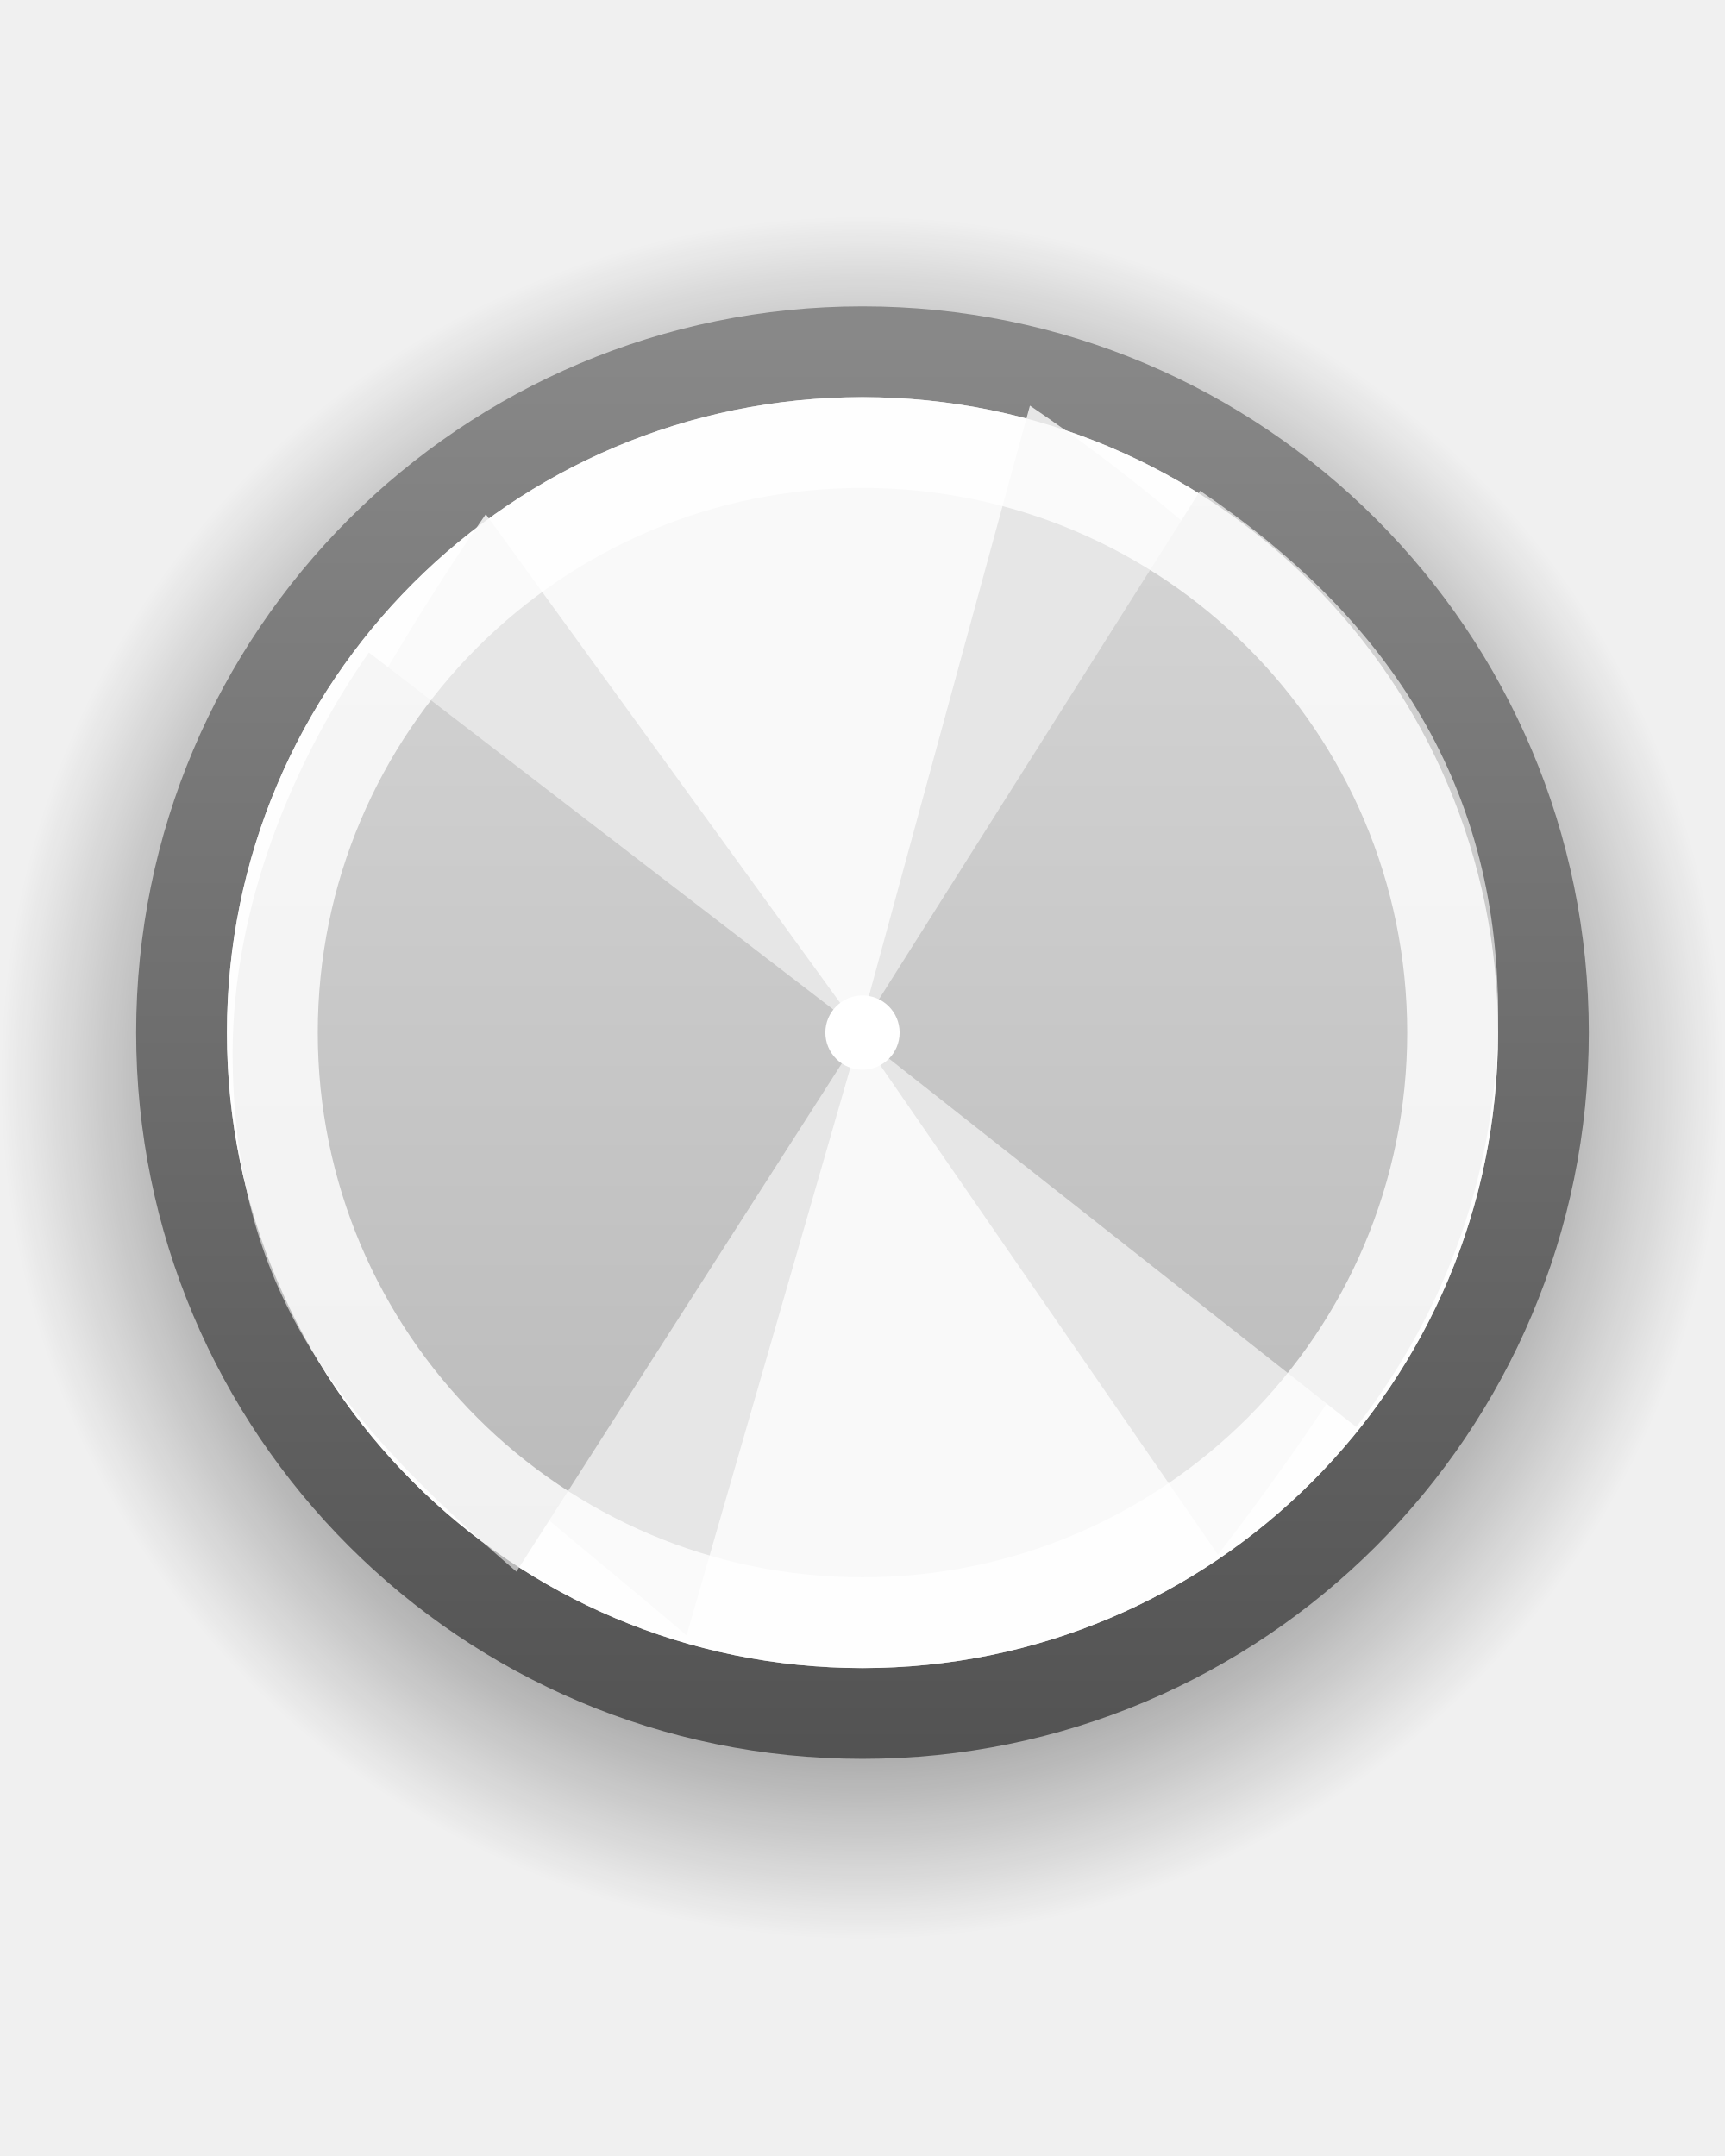
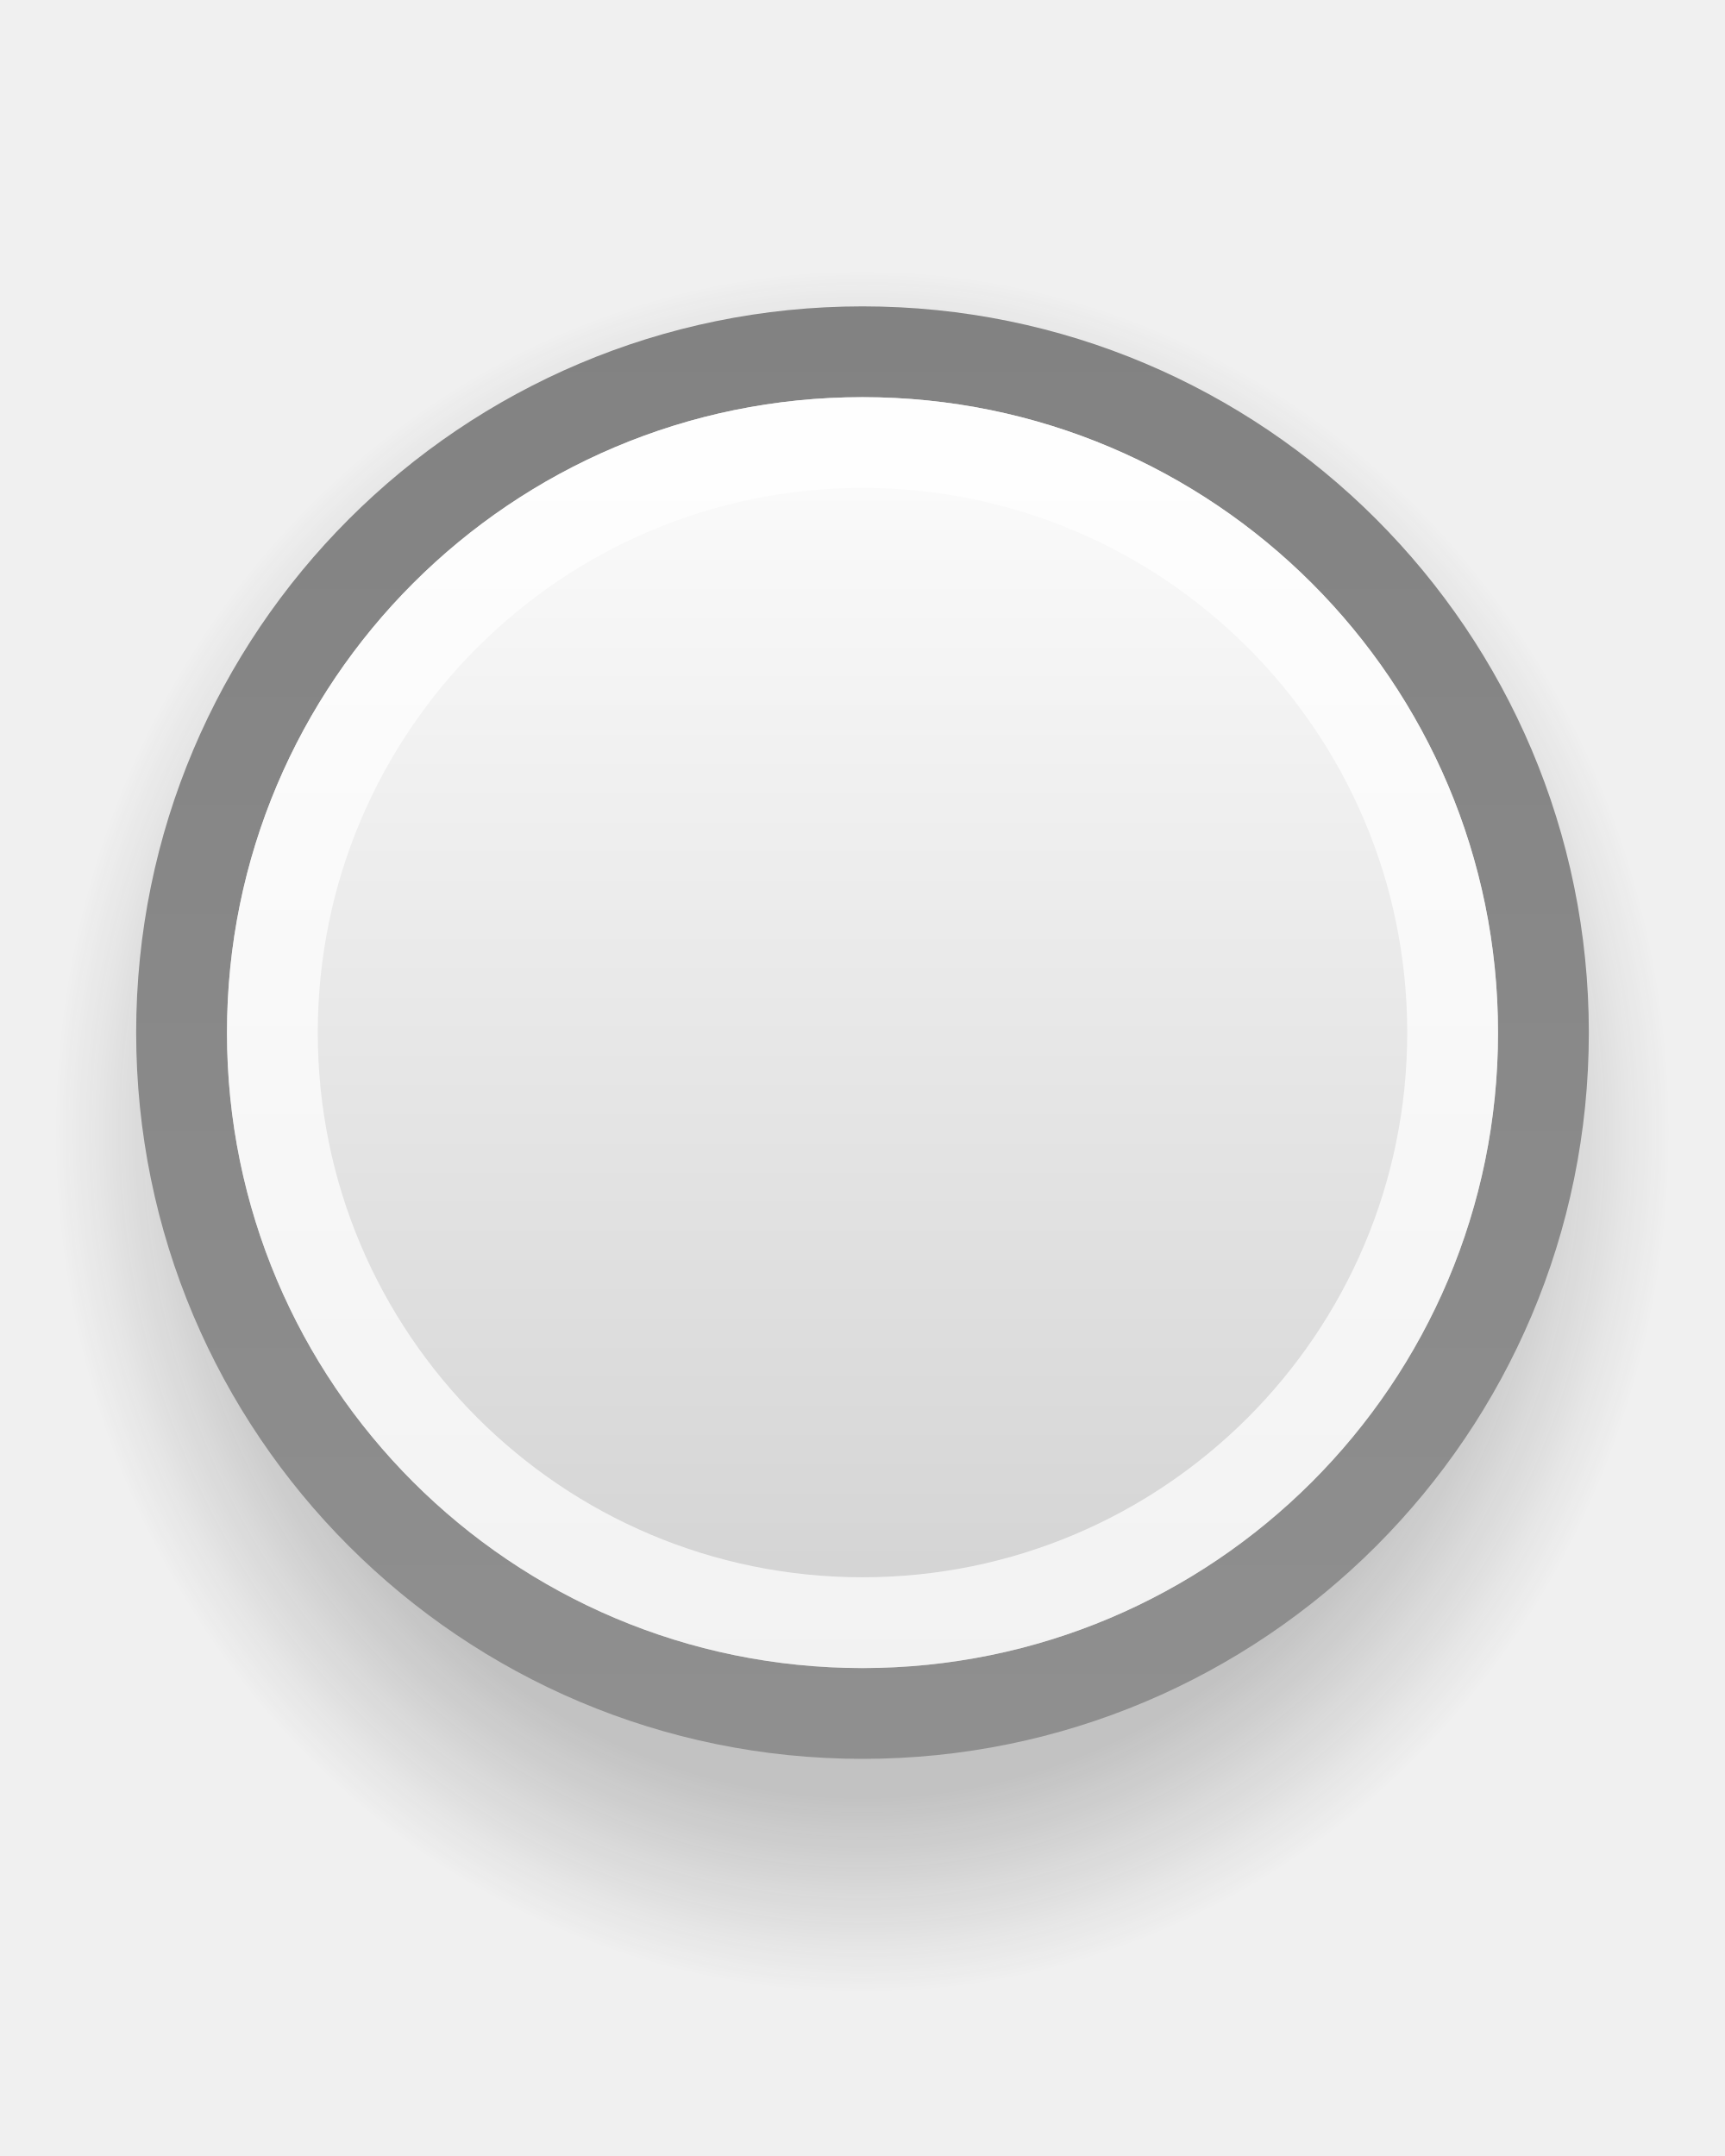
<svg xmlns="http://www.w3.org/2000/svg" xmlns:xlink="http://www.w3.org/1999/xlink" width="16" height="20" id="svg5980" version="1.1">
  <defs id="defs5982">
+     <linearGradient id="linearGradient3800">
+       <stop style="stop-color:#ffffff;stop-opacity:1;" offset="0" id="stop3802" />
+       <stop style="stop-color:#cfcfcf;stop-opacity:1;" offset="1" id="stop3804" />
+     </linearGradient>
    <linearGradient id="linearGradient3819">
      <stop style="stop-color:#bababa;stop-opacity:1;" offset="0" id="stop3821" />
      <stop style="stop-color:#d5d5d5;stop-opacity:1;" offset="1" id="stop3823" />
    </linearGradient>
    <linearGradient xlink:href="#linearGradient4714-2" id="linearGradient5304-8" gradientUnits="userSpaceOnUse" gradientTransform="matrix(0,-1,1,0,-167.3072,401.4015)" x1="108.596" y1="477.023" x2="113.832" y2="477.023" />
    <linearGradient id="linearGradient4714-2">
      <stop style="stop-color:#eeeeec;stop-opacity:1;" offset="0" id="stop4716-4" />
      <stop style="stop-color:#ffffff;stop-opacity:1" offset="1" id="stop4718-5" />
    </linearGradient>
    <linearGradient xlink:href="#linearGradient4722-3" id="linearGradient5306-4" gradientUnits="userSpaceOnUse" gradientTransform="matrix(0,-1,1,0,-166.3072,401.4015)" x1="116.159" y1="479.898" x2="107.971" y2="479.898" />
    <linearGradient id="linearGradient4722-3">
      <stop style="stop-color:#babdb6;stop-opacity:1;" offset="0" id="stop4724-2" />
      <stop style="stop-color:#7b8073;stop-opacity:1" offset="1" id="stop4726-2" />
    </linearGradient>
    <linearGradient y2="477.023" x2="113.832" y1="477.023" x1="108.596" gradientTransform="matrix(0,-1,1,0,-167.3072,401.4015)" gradientUnits="userSpaceOnUse" id="linearGradient6007" xlink:href="#linearGradient4714-2" />
    <linearGradient y2="479.898" x2="107.971" y1="479.898" x1="116.159" gradientTransform="matrix(0,-1,1,0,-166.3072,401.4015)" gradientUnits="userSpaceOnUse" id="linearGradient6009" xlink:href="#linearGradient4722-3" />
    <linearGradient xlink:href="#linearGradient3853" id="linearGradient3911" gradientUnits="userSpaceOnUse" gradientTransform="matrix(0,-1,1,0,-166.3072,401.4015)" x1="118.176" y1="479.898" x2="103.924" y2="479.898" />
    <linearGradient id="linearGradient3853">
-       <stop id="stop3855" offset="0" style="stop-color:#888888;stop-opacity:1" />
-       <stop id="stop3857" offset="1" style="stop-color:#535353;stop-opacity:1" />
+       <stop id="stop3855" offset="0" style="stop-color:#8f8f8f;stop-opacity:1;" />
+       <stop id="stop3857" offset="1" style="stop-color:#828282;stop-opacity:1;" />
    </linearGradient>
    <radialGradient xlink:href="#linearGradient4002" id="radialGradient4008" cx="312.375" cy="290.25" fx="312.375" fy="290.25" r="6.875" gradientUnits="userSpaceOnUse" />
    <linearGradient id="linearGradient4002">
-       <stop style="stop-color:#000000;stop-opacity:1;" offset="0" id="stop4004" />
-       <stop id="stop4010" offset="0.772" style="stop-color:#000000;stop-opacity:1;" />
-       <stop style="stop-color:#000000;stop-opacity:0;" offset="1" id="stop4006" />
+       <stop style="stop-color:#202020;stop-opacity:1;" offset="0" id="stop4004" />
+       <stop id="stop4010" offset="0.772" style="stop-color:#202020;stop-opacity:1;" />
+       <stop style="stop-color:#202020;stop-opacity:0;" offset="1" id="stop4006" />
    </linearGradient>
    <radialGradient r="6.875" fy="290.25" fx="312.375" cy="290.25" cx="312.375" gradientUnits="userSpaceOnUse" id="radialGradient4037" xlink:href="#linearGradient4002" />
    <linearGradient xlink:href="#linearGradient3853" id="linearGradient4076" gradientUnits="userSpaceOnUse" gradientTransform="matrix(0,-1,1,0,-166.3072,401.4015)" x1="118.176" y1="479.898" x2="103.924" y2="479.898" />
    <linearGradient xlink:href="#linearGradient3853" id="linearGradient4085" gradientUnits="userSpaceOnUse" gradientTransform="matrix(0,-1,1,0,-166.3072,401.4015)" x1="118.176" y1="479.898" x2="103.924" y2="479.898" />
    <linearGradient xlink:href="#linearGradient3853-8" id="linearGradient4085-8" gradientUnits="userSpaceOnUse" gradientTransform="matrix(0,-1,1,0,-166.3072,401.4015)" x1="118.176" y1="479.898" x2="103.924" y2="479.898" />
    <linearGradient id="linearGradient3853-8">
      <stop id="stop3855-4" offset="0" style="stop-color:#888888;stop-opacity:1" />
      <stop id="stop3857-3" offset="1" style="stop-color:#535353;stop-opacity:1" />
    </linearGradient>
    <radialGradient xlink:href="#linearGradient4002" id="radialGradient3817" cx="312.375" cy="290.25" fx="312.375" fy="290.25" r="7.333" gradientUnits="userSpaceOnUse" gradientTransform="matrix(0.9373546,0,0,0.9373546,19.56887,18.18284)" />
    <linearGradient xlink:href="#linearGradient3819" id="linearGradient3825" x1="7.487" y1="27.873" x2="7.487" y2="15.974" gradientUnits="userSpaceOnUse" gradientTransform="translate(2,0)" />
    <radialGradient xlink:href="#linearGradient4002" id="radialGradient3029" gradientUnits="userSpaceOnUse" gradientTransform="matrix(0.9373546,0,0,0.9373546,19.56887,18.18284)" cx="312.375" cy="290.25" fx="312.375" fy="290.25" r="7.333" />
    <linearGradient xlink:href="#linearGradient3853" id="linearGradient3031" gradientUnits="userSpaceOnUse" gradientTransform="matrix(0,-1,1,0,-166.3072,401.4015)" x1="118.176" y1="479.898" x2="103.924" y2="479.898" />
-     <linearGradient xlink:href="#linearGradient3819" id="linearGradient3033" gradientUnits="userSpaceOnUse" gradientTransform="translate(2,0)" x1="7.487" y1="27.873" x2="7.487" y2="15.974" />
+     <linearGradient xlink:href="#linearGradient3800" id="linearGradient3806" x1="310.198" y1="297.24" x2="310.198" y2="283.089" gradientUnits="userSpaceOnUse" />
+     <radialGradient xlink:href="#linearGradient4002" id="radialGradient3875" gradientUnits="userSpaceOnUse" gradientTransform="matrix(0.9373546,0,0,0.9373546,19.56887,18.18284)" cx="312.375" cy="290.25" fx="312.375" fy="290.25" r="7.333" />
+     <linearGradient xlink:href="#linearGradient3800" id="linearGradient3877" gradientUnits="userSpaceOnUse" x1="310.198" y1="297.24" x2="310.198" y2="283.089" />
+     <linearGradient xlink:href="#linearGradient3853" id="linearGradient3879" gradientUnits="userSpaceOnUse" gradientTransform="matrix(0,-1,1,0,-166.3072,401.4015)" x1="118.176" y1="479.898" x2="103.924" y2="479.898" />
+     <linearGradient xlink:href="#linearGradient3800" id="linearGradient3884" gradientUnits="userSpaceOnUse" x1="310.198" y1="297.24" x2="310.198" y2="283.089" />
+     <linearGradient xlink:href="#linearGradient3853" id="linearGradient3886" gradientUnits="userSpaceOnUse" gradientTransform="matrix(0,-1,1,0,-166.3072,401.4015)" x1="118.176" y1="479.898" x2="103.924" y2="479.898" />
+     <radialGradient xlink:href="#linearGradient4002" id="radialGradient3888" gradientUnits="userSpaceOnUse" gradientTransform="matrix(0.9373546,0,0,0.9373546,19.56887,18.18284)" cx="312.375" cy="290.25" fx="312.375" fy="290.25" r="7.333" />
  </defs>
  <g id="layer1" transform="translate(0,-12)">
-     <g id="g3021" transform="matrix(0.8421053,0,0,0.8421053,-0.4210527,3.05263)">
-       <path transform="matrix(1.381818,0,0,1.381818,-421.6455,-378.5727)" d="m 319.25,290.25 c 0,3.797 -3.078,6.875 -6.875,6.875 -3.797,0 -6.875,-3.078 -6.875,-6.875 0,-3.797 3.078,-6.875 6.875,-6.875 3.797,0 6.875,3.078 6.875,6.875 z" id="path5387-8-1" style="opacity:0.3;color:#000000;fill:url(#radialGradient3029);fill-opacity:1;fill-rule:nonzero;stroke:none;stroke-width:0.809;marker:none;visibility:visible;display:inline;overflow:visible;enable-background:accumulate" />
-       <path transform="matrix(1.090909,0,0,1.090909,-330.7727,-294.6364)" d="m 319.25,290.25 c 0,3.797 -3.078,6.875 -6.875,6.875 -3.797,0 -6.875,-3.078 -6.875,-6.875 0,-3.797 3.078,-6.875 6.875,-6.875 3.797,0 6.875,3.078 6.875,6.875 z" id="path5387-8" style="color:#000000;fill:#f9f9f9;fill-opacity:1;fill-rule:nonzero;stroke:url(#linearGradient3031);stroke-width:0.917;stroke-linecap:round;stroke-linejoin:round;stroke-miterlimit:4;stroke-opacity:1;stroke-dasharray:none;stroke-dashoffset:0;marker:none;visibility:visible;display:inline;overflow:visible;enable-background:accumulate" />
-       <path id="path3907-8" d="M 11.844,15.094 9.969,21.969 5.851,16.289 c -0.847,1.215 -2.789,4.337 -2.789,5.929 0,2.614 3.024,4.721 5,6.422 l 1.907,-6.609 3.946,5.719 c 0.987,-1.27 3.086,-4.235 3.086,-5.969 0,-2.589 -3.161,-5.34 -5.156,-6.687 z" style="fill:#e6e6e6;fill-opacity:1;stroke:none" />
-       <path id="path3907" d="m 13.719,16.031 -3.75,5.938 -5.406,-4.156 c -0.847,1.215 -1.5,2.813 -1.5,4.406 0,2.614 1.149,4.018 3.125,5.719 l 3.781,-5.906 5.469,4.312 c 0.987,-1.27 1.562,-2.829 1.562,-4.562 0,-2.589 -1.286,-4.402 -3.281,-5.75 z" style="fill:url(#linearGradient3033);fill-opacity:1;stroke:none" />
-       <path transform="matrix(0.9454545,0,0,0.9454545,-285.3364,-252.4182)" d="m 319.25,290.25 c 0,3.797 -3.078,6.875 -6.875,6.875 -3.797,0 -6.875,-3.078 -6.875,-6.875 0,-3.797 3.078,-6.875 6.875,-6.875 3.797,0 6.875,3.078 6.875,6.875 z" id="path5387-7" style="opacity:0.8;color:#000000;fill:none;stroke:#ffffff;stroke-width:1.058;stroke-linecap:round;stroke-linejoin:round;stroke-miterlimit:4;stroke-opacity:1;stroke-dasharray:none;stroke-dashoffset:0;marker:none;visibility:visible;display:inline;overflow:visible;enable-background:accumulate" />
-       <path transform="translate(17.16396,9.308816)" d="m -6.755,12.691 c 0,0.226 -0.183,0.409 -0.409,0.409 -0.226,0 -0.409,-0.183 -0.409,-0.409 0,-0.226 0.183,-0.409 0.409,-0.409 0.226,0 0.409,0.183 0.409,0.409 z" id="path3909" style="color:#bebebe;fill:#ffffff;fill-opacity:1;fill-rule:nonzero;stroke:none;stroke-width:1;marker:none;visibility:visible;display:inline;overflow:visible;enable-background:accumulate" />
-     </g>
+     <path style="opacity:0.22;color:#000000;fill:url(#radialGradient3888);fill-opacity:1;fill-rule:nonzero;stroke:none;stroke-width:0.859;marker:none;visibility:visible;display:inline;overflow:visible;enable-background:accumulate" id="path5387-8-1" d="m 319.25,290.25 a 6.875,6.875 0 1 1 -13.75,0 6.875,6.875 0 1 1 13.75,0 z" transform="matrix(1.090909,0,0,1.163636,-332.7727,-315.2455)" />
+     <path style="color:#000000;fill:url(#linearGradient3884);fill-opacity:1;fill-rule:nonzero;stroke:url(#linearGradient3886);stroke-width:0.917;stroke-linecap:round;stroke-linejoin:round;stroke-miterlimit:4;stroke-opacity:1;stroke-dasharray:none;stroke-dashoffset:0;marker:none;visibility:visible;display:inline;overflow:visible;enable-background:accumulate" id="path5387-8" d="m 319.25,290.25 a 6.875,6.875 0 1 1 -13.75,0 6.875,6.875 0 1 1 13.75,0 z" transform="matrix(0.9186603,0,0,-0.9186603,-278.9665,288.2201)" />
+     <path style="opacity:0.8;color:#000000;fill:none;stroke:#ffffff;stroke-width:1.058;stroke-linecap:round;stroke-linejoin:round;stroke-miterlimit:4;stroke-opacity:0.898;stroke-dasharray:none;stroke-dashoffset:0;marker:none;visibility:visible;display:inline;overflow:visible;enable-background:accumulate" id="path5387-7" d="m 319.25,290.25 a 6.875,6.875 0 1 1 -13.75,0 6.875,6.875 0 1 1 13.75,0 z" transform="matrix(0.7961722,0,0,0.7961722,-240.7043,-209.51)" />
  </g>
</svg>
